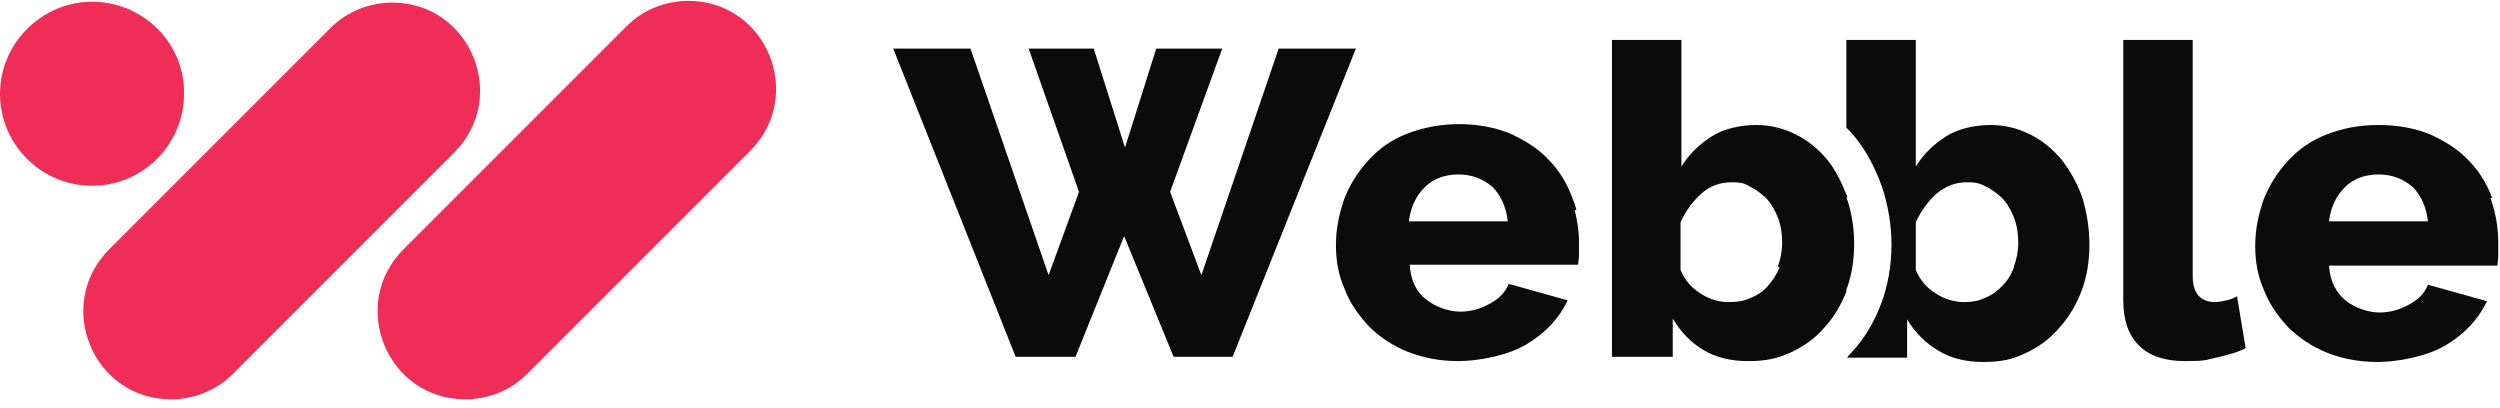
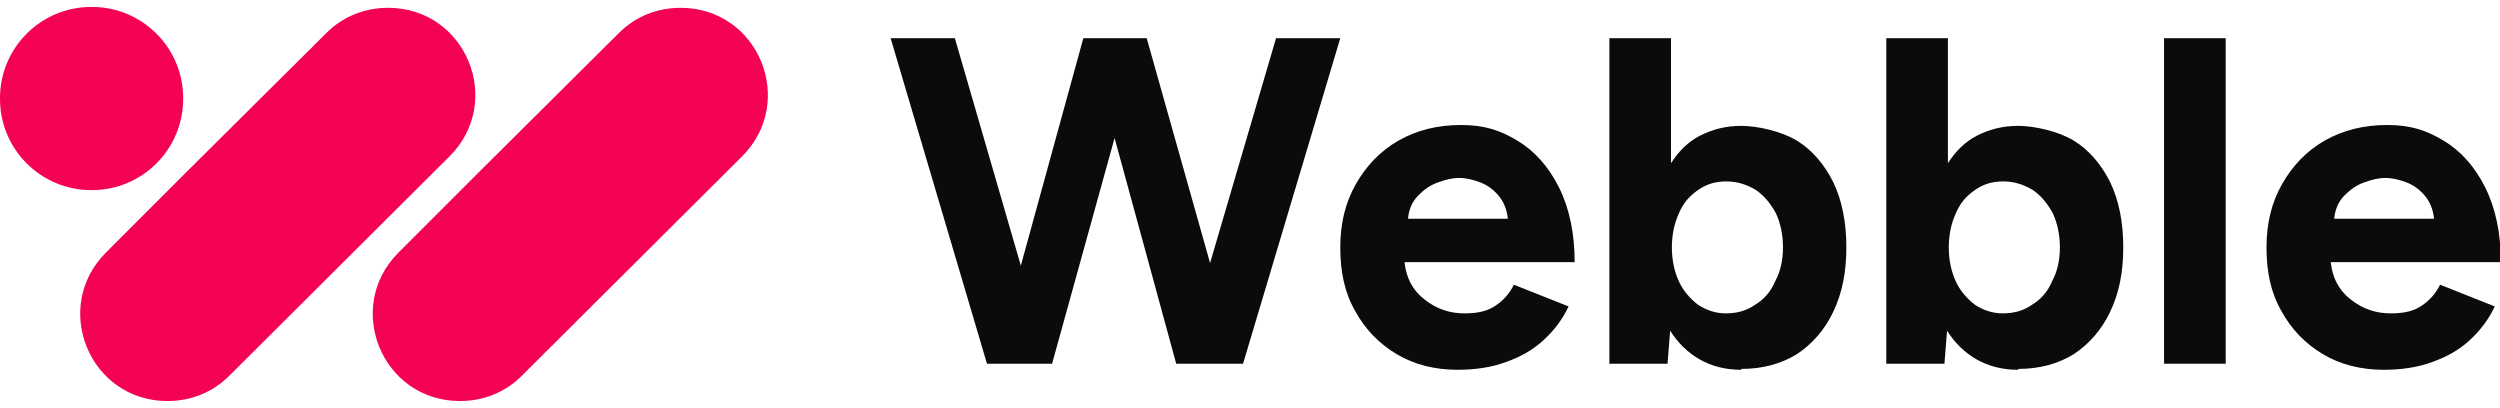
<svg xmlns="http://www.w3.org/2000/svg" id="Livello_1" version="1.1" viewBox="0 0 288 47">
  <defs>
    <style>
      .st0 {
        fill: #0b0b0b;
      }

      .st1 {
-         fill: #ef2d56;
+         fill: #f40352;
      }
    </style>
  </defs>
-   <path class="st1" d="M10.6.2h0C4.8.2,0,5,0,10.8h0c0,5.9,4.8,10.6,10.6,10.6h0c5.9,0,10.6-4.8,10.6-10.6h0C21.3,5,16.5.2,10.6.2Z" />
-   <path class="st1" d="M52.4,17.5l-25.6,25.6c-1.9,1.9-4.5,2.9-7.1,2.9-9,0-13.5-10.9-7.1-17.3l7.3-7.3,2.4-2.4L38.1,3.2c1.9-1.9,4.5-2.9,7.1-2.9,9,0,13.5,10.9,7.1,17.3Z" />
-   <path class="st1" d="M86.3,17.5l-25.6,25.6c-1.9,1.9-4.5,2.9-7.1,2.9-9,0-13.5-10.9-7.1-17.3l7.3-7.3,2.4-2.4,16-16c1.9-1.9,4.5-2.9,7.1-2.9,9,0,13.5,10.9,7.1,17.3Z" />
-   <path class="st0" d="M147.3,5.6l-8.9,26.1-3.6-9.6,6-16.5h-7.6l-3.6,11.4-3.6-11.4h-7.5l5.8,16.5-3.5,9.6-9-26.1h-8.9l14.1,35.5h6.9l5.6-13.9,5.7,13.9h6.8l14.2-35.5h-9Z" />
-   <path class="st0" d="M181.6,24.2c-.1-.5-.3-1-.5-1.5-.6-1.6-1.5-3.1-2.7-4.3-1.2-1.3-2.7-2.2-4.4-3-1.7-.7-3.7-1.1-5.9-1.1s-4.2.4-6,1.1c-1.8.7-3.2,1.7-4.4,3-1.2,1.3-2.1,2.7-2.8,4.4-.6,1.7-1,3.5-1,5.4s.3,3.5,1,5.1c.6,1.6,1.6,3,2.8,4.3,1.2,1.2,2.7,2.2,4.4,2.9,1.8.7,3.7,1.1,5.9,1.1s5.6-.6,7.8-1.9c2.2-1.3,3.8-3,4.8-5.1l-6.8-1.9c-.4,1-1.1,1.7-2.2,2.3-1.1.6-2.2.9-3.4.9s-2.8-.5-3.9-1.4c-1.2-.9-1.8-2.3-1.9-4h19.4c0-.3.1-.7.1-1.2,0-.5,0-.9,0-1.4,0-1.3-.2-2.5-.5-3.7ZM162.3,25.5c.2-1.6.8-2.9,1.8-3.9,1-1,2.3-1.5,3.9-1.5s2.8.5,3.9,1.4c1,1,1.6,2.3,1.8,4h-11.3Z" />
-   <path class="st0" d="M239.9,22.8c-.6-1.7-1.4-3.1-2.4-4.4-1-1.2-2.2-2.2-3.6-2.9-1.4-.7-2.9-1.1-4.6-1.1s-3.7.4-5.1,1.3c-1.4.9-2.6,2-3.5,3.5V4.6h-8v10.1c.3.3.7.7,1,1.1,1.3,1.6,2.3,3.5,3.1,5.7.7,2.1,1.1,4.4,1.1,6.7s-.4,4.7-1.2,6.8c-.8,2.1-1.9,4-3.4,5.6-.2.2-.4.4-.5.6h0c0,0,6.9,0,6.9,0v-4.4c.9,1.5,2.1,2.7,3.6,3.6,1.5.9,3.2,1.3,5.2,1.3s3.4-.3,4.8-1c1.5-.7,2.8-1.6,3.9-2.9,1.1-1.2,2-2.7,2.6-4.3.6-1.6.9-3.4.9-5.3s-.3-3.7-.8-5.4ZM232,30.8c-.3.8-.7,1.5-1.3,2.1-.6.6-1.2,1.1-2,1.4-.8.4-1.6.5-2.5.5s-2.2-.3-3.2-1c-1-.6-1.8-1.5-2.3-2.7v-5.5c.6-1.3,1.4-2.4,2.4-3.3,1.1-.9,2.2-1.3,3.5-1.3s1.6.2,2.4.6c.7.4,1.4.9,1.9,1.5.5.6.9,1.4,1.2,2.2.3.9.4,1.7.4,2.7s-.2,1.9-.5,2.7Z" />
-   <path class="st0" d="M257.8,34.1c-.4.2-.8.4-1.3.5-.5.1-.9.2-1.3.2-1.7,0-2.6-1-2.6-3V4.6h-8v30c0,2.3.6,4,1.8,5.2,1.2,1.2,3,1.8,5.3,1.8s2.3-.1,3.6-.4c1.3-.3,2.5-.6,3.4-1.1l-1-6Z" />
-   <path class="st0" d="M287.1,22.8c-.6-1.6-1.5-3.1-2.7-4.3-1.2-1.3-2.7-2.2-4.4-3-1.7-.7-3.7-1.1-6-1.1s-4.2.4-6,1.1c-1.8.7-3.2,1.7-4.4,3-1.2,1.3-2.1,2.7-2.8,4.4-.6,1.7-1,3.5-1,5.4s.3,3.5,1,5.1c.6,1.6,1.6,3,2.8,4.3,1.2,1.2,2.7,2.2,4.4,2.9,1.7.7,3.7,1.1,5.9,1.1s5.6-.6,7.8-1.9c2.2-1.3,3.8-3,4.8-5.1l-6.8-1.9c-.4,1-1.1,1.7-2.2,2.3-1.1.6-2.2.9-3.4.9s-2.8-.5-3.9-1.4c-1.1-.9-1.8-2.3-1.9-4h19.4c0-.3.1-.7.1-1.2,0-.5,0-.9,0-1.4,0-1.8-.3-3.5-.9-5.2ZM268.3,25.5c.2-1.6.8-2.9,1.8-3.9,1-1,2.3-1.5,3.9-1.5s2.8.5,3.9,1.4c1,1,1.6,2.3,1.8,4h-11.3Z" />
-   <path class="st0" d="M212.8,22.8c0-.1,0-.3-.1-.4-.6-1.5-1.3-2.9-2.2-4-1-1.2-2.2-2.2-3.6-2.9-1.4-.7-2.9-1.1-4.6-1.1s-3.7.4-5.1,1.3c-1.4.9-2.6,2-3.5,3.5V4.6h-8v36.5h7v-4.4c.9,1.5,2,2.7,3.5,3.6,1.5.9,3.2,1.3,5.2,1.3s3.4-.3,4.9-1c1.5-.7,2.8-1.6,3.9-2.9,1.1-1.2,1.9-2.6,2.5-4.1,0,0,0-.1,0-.2.6-1.6.9-3.4.9-5.3s-.3-3.7-.9-5.4ZM205,30.8c-.3.8-.8,1.5-1.3,2.1-.5.6-1.2,1.1-2,1.4-.8.4-1.6.5-2.6.5s-2.2-.3-3.2-1c-1-.6-1.8-1.5-2.3-2.7v-5.5c.6-1.3,1.4-2.4,2.4-3.3,1-.9,2.2-1.3,3.5-1.3s1.6.2,2.3.6c.7.4,1.4.9,1.9,1.5.5.6.9,1.4,1.2,2.2.3.9.4,1.7.4,2.7s-.2,1.9-.5,2.7Z" />
+   <g>
+     <rect class="st1" x="0" y=".8" width="21.1" height="21.1" rx="10.5" ry="10.5" />
+     <path class="st1" d="M51.9,17.9l-25.5,25.4c-1.9,1.9-4.4,2.9-7.1,2.9h0c-9,0-13.4-10.8-7.1-17.1l7.2-7.2,2.3-2.3,15.9-15.8c1.9-1.9,4.4-2.9,7.1-2.9h0c9,0,13.4,10.8,7.1,17.1Z" />
+     <path class="st1" d="M85.6,17.9l-25.5,25.4c-1.9,1.9-4.4,2.9-7.1,2.9h0c-9,0-13.4-10.8-7.1-17.1l7.2-7.2,2.3-2.3,15.9-15.8c1.9-1.9,4.4-2.9,7.1-2.9h0c9,0,13.4,10.8,7.1,17.1Z" />
+   </g>
+   <g>
+     <path class="st0" d="M113.7,41.9l-11.1-37.5h7.4l7.6,26.2,7.2-26.2h7.3l7.3,25.9,7.6-25.9h7.4l-11.2,37.5h-7.7l-7.1-26-7.2,26h-7.7Z" />
+     <path class="st0" d="M167.9,42.6c-2.6,0-5-.6-7-1.8-2-1.2-3.6-2.8-4.8-5-1.2-2.1-1.7-4.5-1.7-7.3s.6-5.2,1.8-7.3c1.2-2.1,2.8-3.8,4.9-5,2.1-1.2,4.5-1.8,7.2-1.8s4.5.6,6.5,1.8c2,1.2,3.6,3,4.8,5.4,1.2,2.4,1.8,5.3,1.8,8.6h-19.6c.2,1.8.9,3.2,2.3,4.3,1.4,1.1,2.9,1.6,4.6,1.6s2.7-.3,3.6-.9c.9-.6,1.6-1.4,2.1-2.4l6.3,2.5c-.7,1.5-1.7,2.8-2.9,3.9-1.2,1.1-2.6,1.9-4.3,2.5-1.6.6-3.5.9-5.6.9ZM162.1,25.2h11.6c-.1-1.1-.5-2-1.1-2.7-.6-.7-1.3-1.2-2.1-1.5-.8-.3-1.6-.5-2.4-.5s-1.6.2-2.4.5c-.9.3-1.6.8-2.3,1.5-.7.7-1.1,1.6-1.2,2.7Z" />
+     <path class="st0" d="M200.6,42.6c-1.8,0-3.4-.4-4.8-1.2-1.4-.8-2.5-1.9-3.4-3.3l-.3,3.8h-6.7V4.4h7.1v14.4c.9-1.4,2-2.5,3.4-3.2,1.4-.7,2.9-1.1,4.7-1.1s4.6.6,6.4,1.7c1.8,1.1,3.2,2.8,4.2,4.8,1,2.1,1.5,4.6,1.5,7.5s-.5,5.3-1.5,7.4c-1,2.1-2.4,3.7-4.2,4.9-1.8,1.1-3.9,1.7-6.4,1.7ZM198.8,36.1c1.3,0,2.4-.3,3.4-1,1-.6,1.8-1.5,2.3-2.7.6-1.1.9-2.4.9-3.9s-.3-2.8-.8-3.9c-.6-1.1-1.3-2-2.3-2.7-1-.6-2.1-1-3.4-1s-2.3.3-3.3,1-1.7,1.5-2.2,2.7c-.5,1.1-.8,2.4-.8,3.9s.3,2.8.8,3.9c.5,1.1,1.3,2,2.2,2.7.9.6,2,1,3.2,1Z" />
+     <path class="st0" d="M232.5,42.6c-1.8,0-3.4-.4-4.8-1.2-1.4-.8-2.5-1.9-3.4-3.3l-.3,3.8h-6.7V4.4h7.1v14.4c.9-1.4,2-2.5,3.4-3.2,1.4-.7,2.9-1.1,4.7-1.1s4.6.6,6.4,1.7c1.8,1.1,3.2,2.8,4.2,4.8,1,2.1,1.5,4.6,1.5,7.5s-.5,5.3-1.5,7.4c-1,2.1-2.4,3.7-4.2,4.9-1.8,1.1-3.9,1.7-6.4,1.7ZM230.7,36.1c1.3,0,2.4-.3,3.4-1,1-.6,1.8-1.5,2.3-2.7.6-1.1.9-2.4.9-3.9s-.3-2.8-.8-3.9c-.6-1.1-1.3-2-2.3-2.7-1-.6-2.1-1-3.4-1s-2.3.3-3.3,1-1.7,1.5-2.2,2.7c-.5,1.1-.8,2.4-.8,3.9s.3,2.8.8,3.9c.5,1.1,1.3,2,2.2,2.7.9.6,2,1,3.2,1Z" />
+     <path class="st0" d="M249.3,41.9V4.4h7.1v37.5h-7.1Z" />
+     <path class="st0" d="M274.6,42.6c-2.6,0-5-.6-7-1.8-2-1.2-3.6-2.8-4.8-5-1.2-2.1-1.7-4.5-1.7-7.3s.6-5.2,1.8-7.3c1.2-2.1,2.8-3.8,4.9-5,2.1-1.2,4.5-1.8,7.2-1.8s4.5.6,6.5,1.8c2,1.2,3.6,3,4.8,5.4,1.2,2.4,1.8,5.3,1.8,8.6h-19.6c.2,1.8.9,3.2,2.3,4.3,1.4,1.1,2.9,1.6,4.6,1.6s2.7-.3,3.6-.9c.9-.6,1.6-1.4,2.1-2.4l6.3,2.5c-.7,1.5-1.7,2.8-2.9,3.9-1.2,1.1-2.6,1.9-4.3,2.5-1.6.6-3.5.9-5.6.9ZM268.8,25.2h11.6c-.1-1.1-.5-2-1.1-2.7-.6-.7-1.3-1.2-2.1-1.5-.8-.3-1.6-.5-2.4-.5s-1.6.2-2.4.5c-.9.3-1.6.8-2.3,1.5-.7.7-1.1,1.6-1.2,2.7Z" />
+   </g>
</svg>
